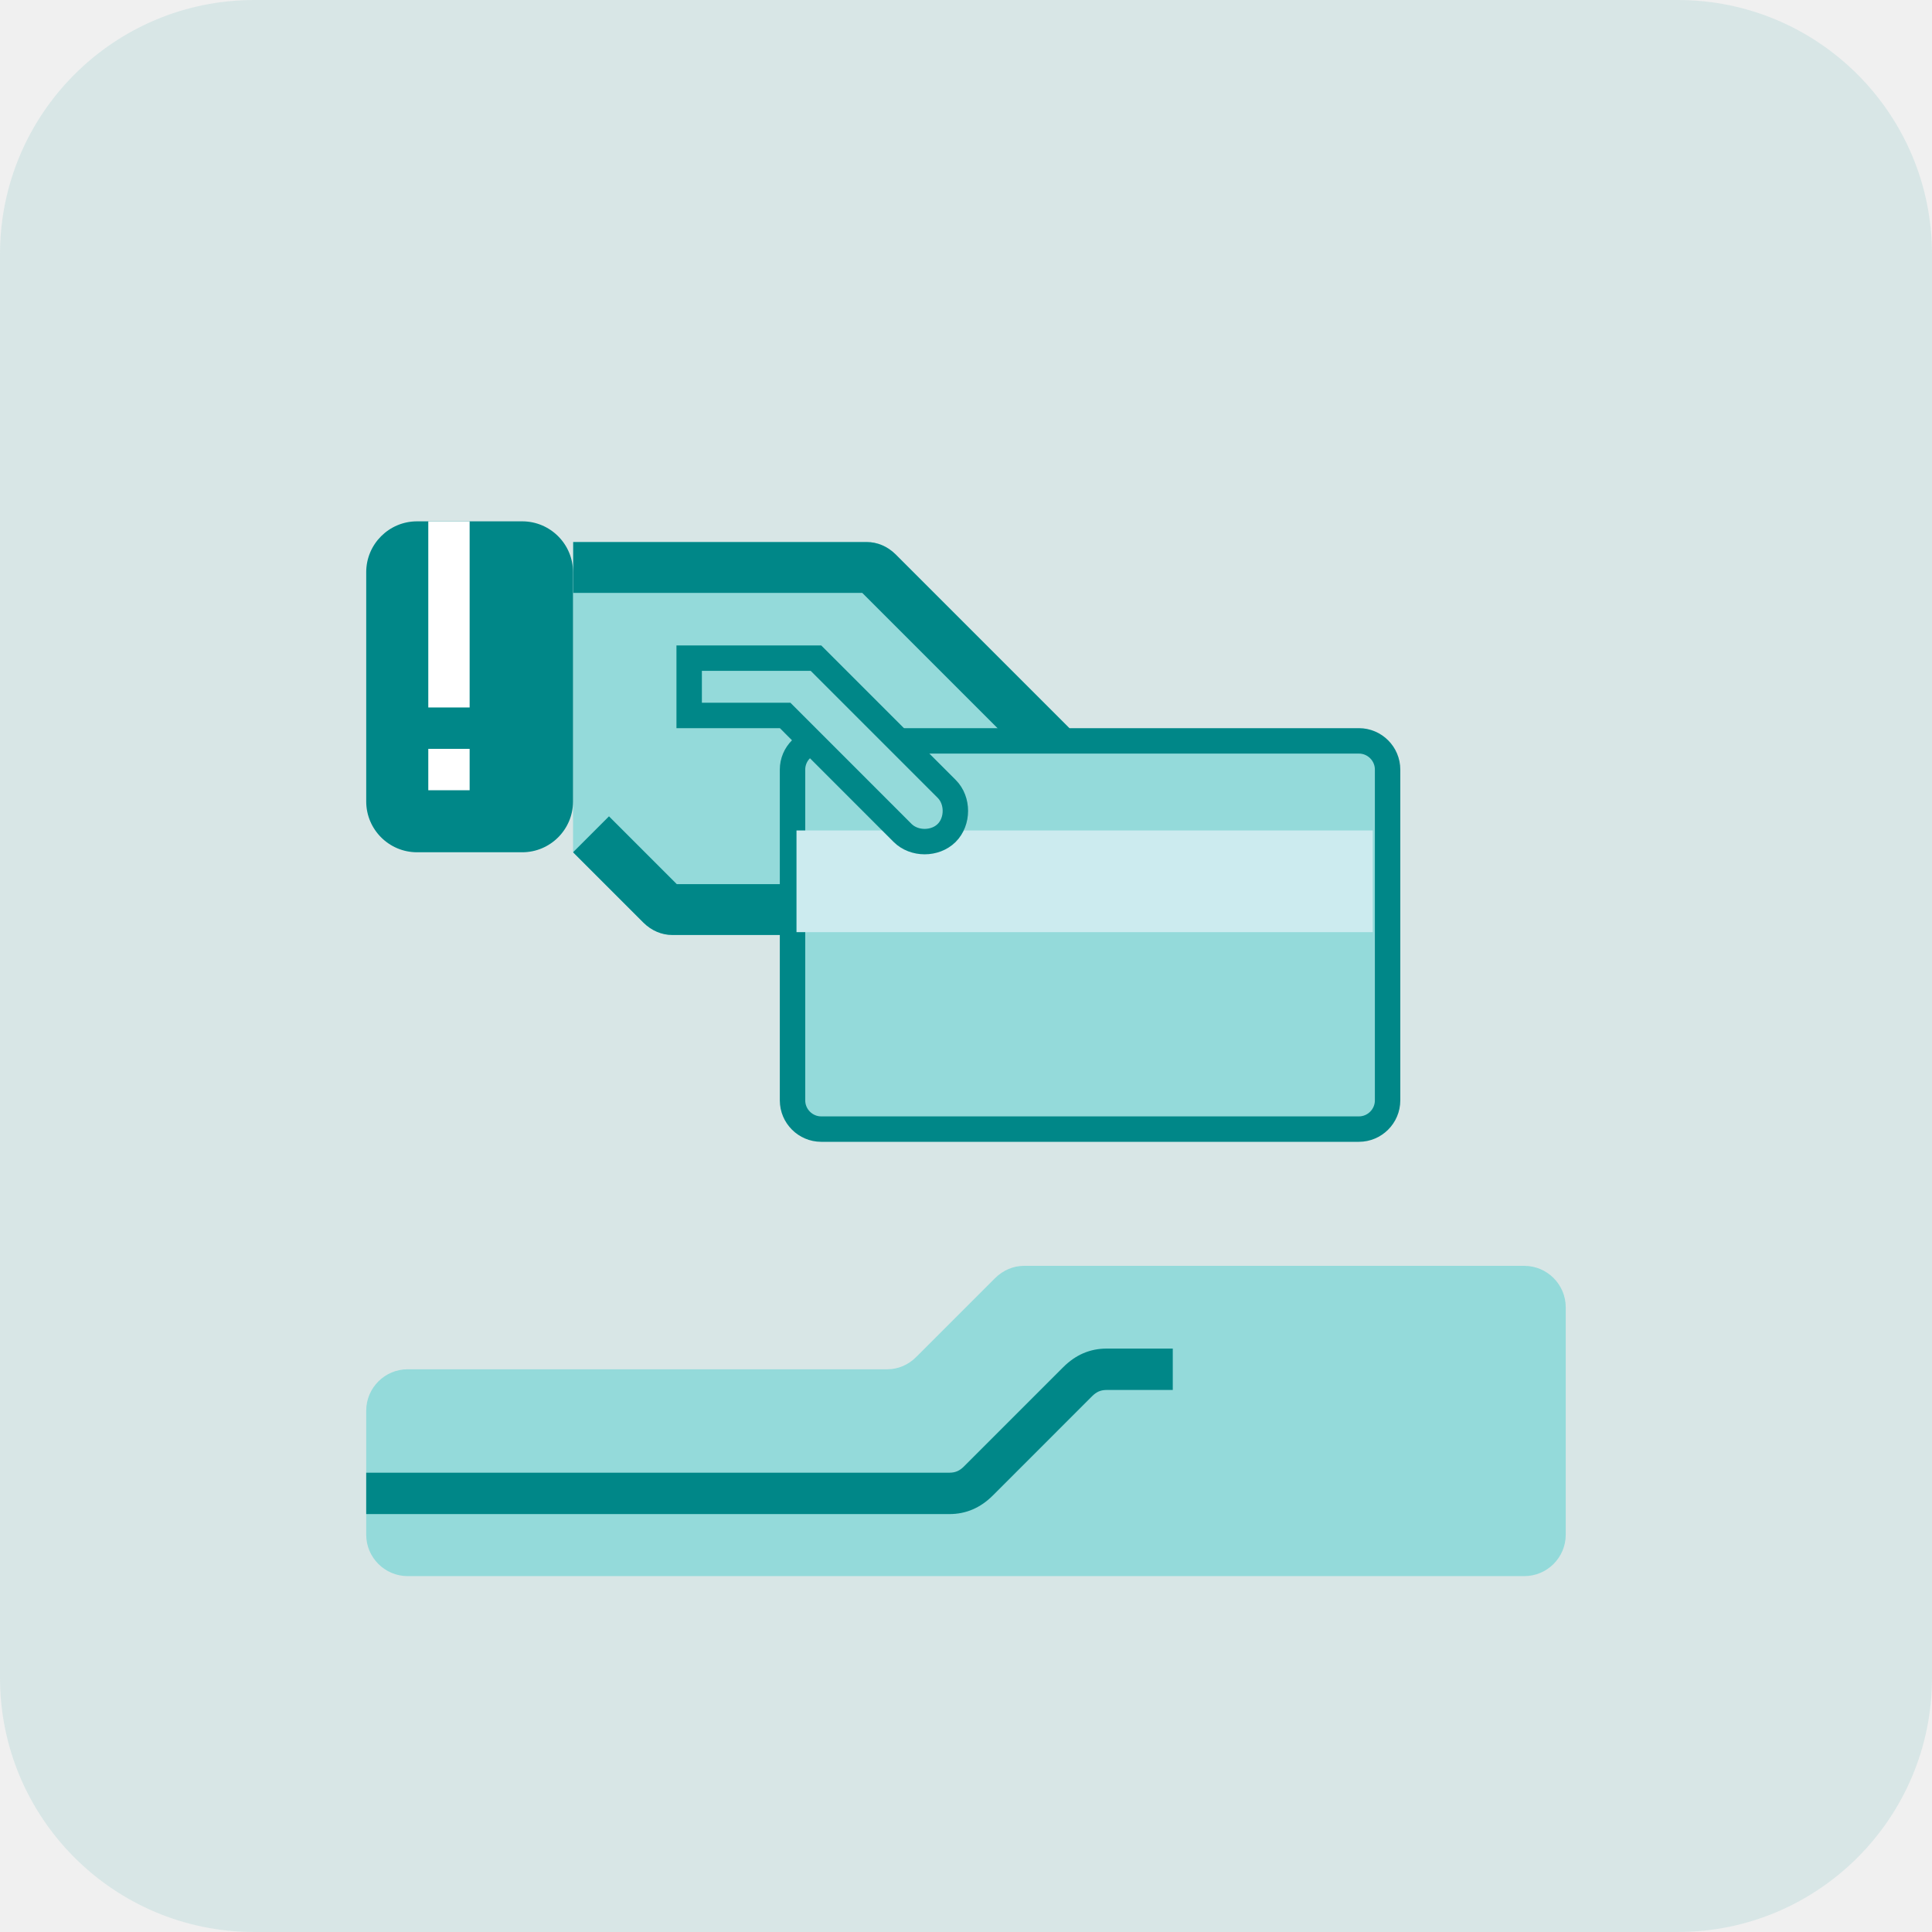
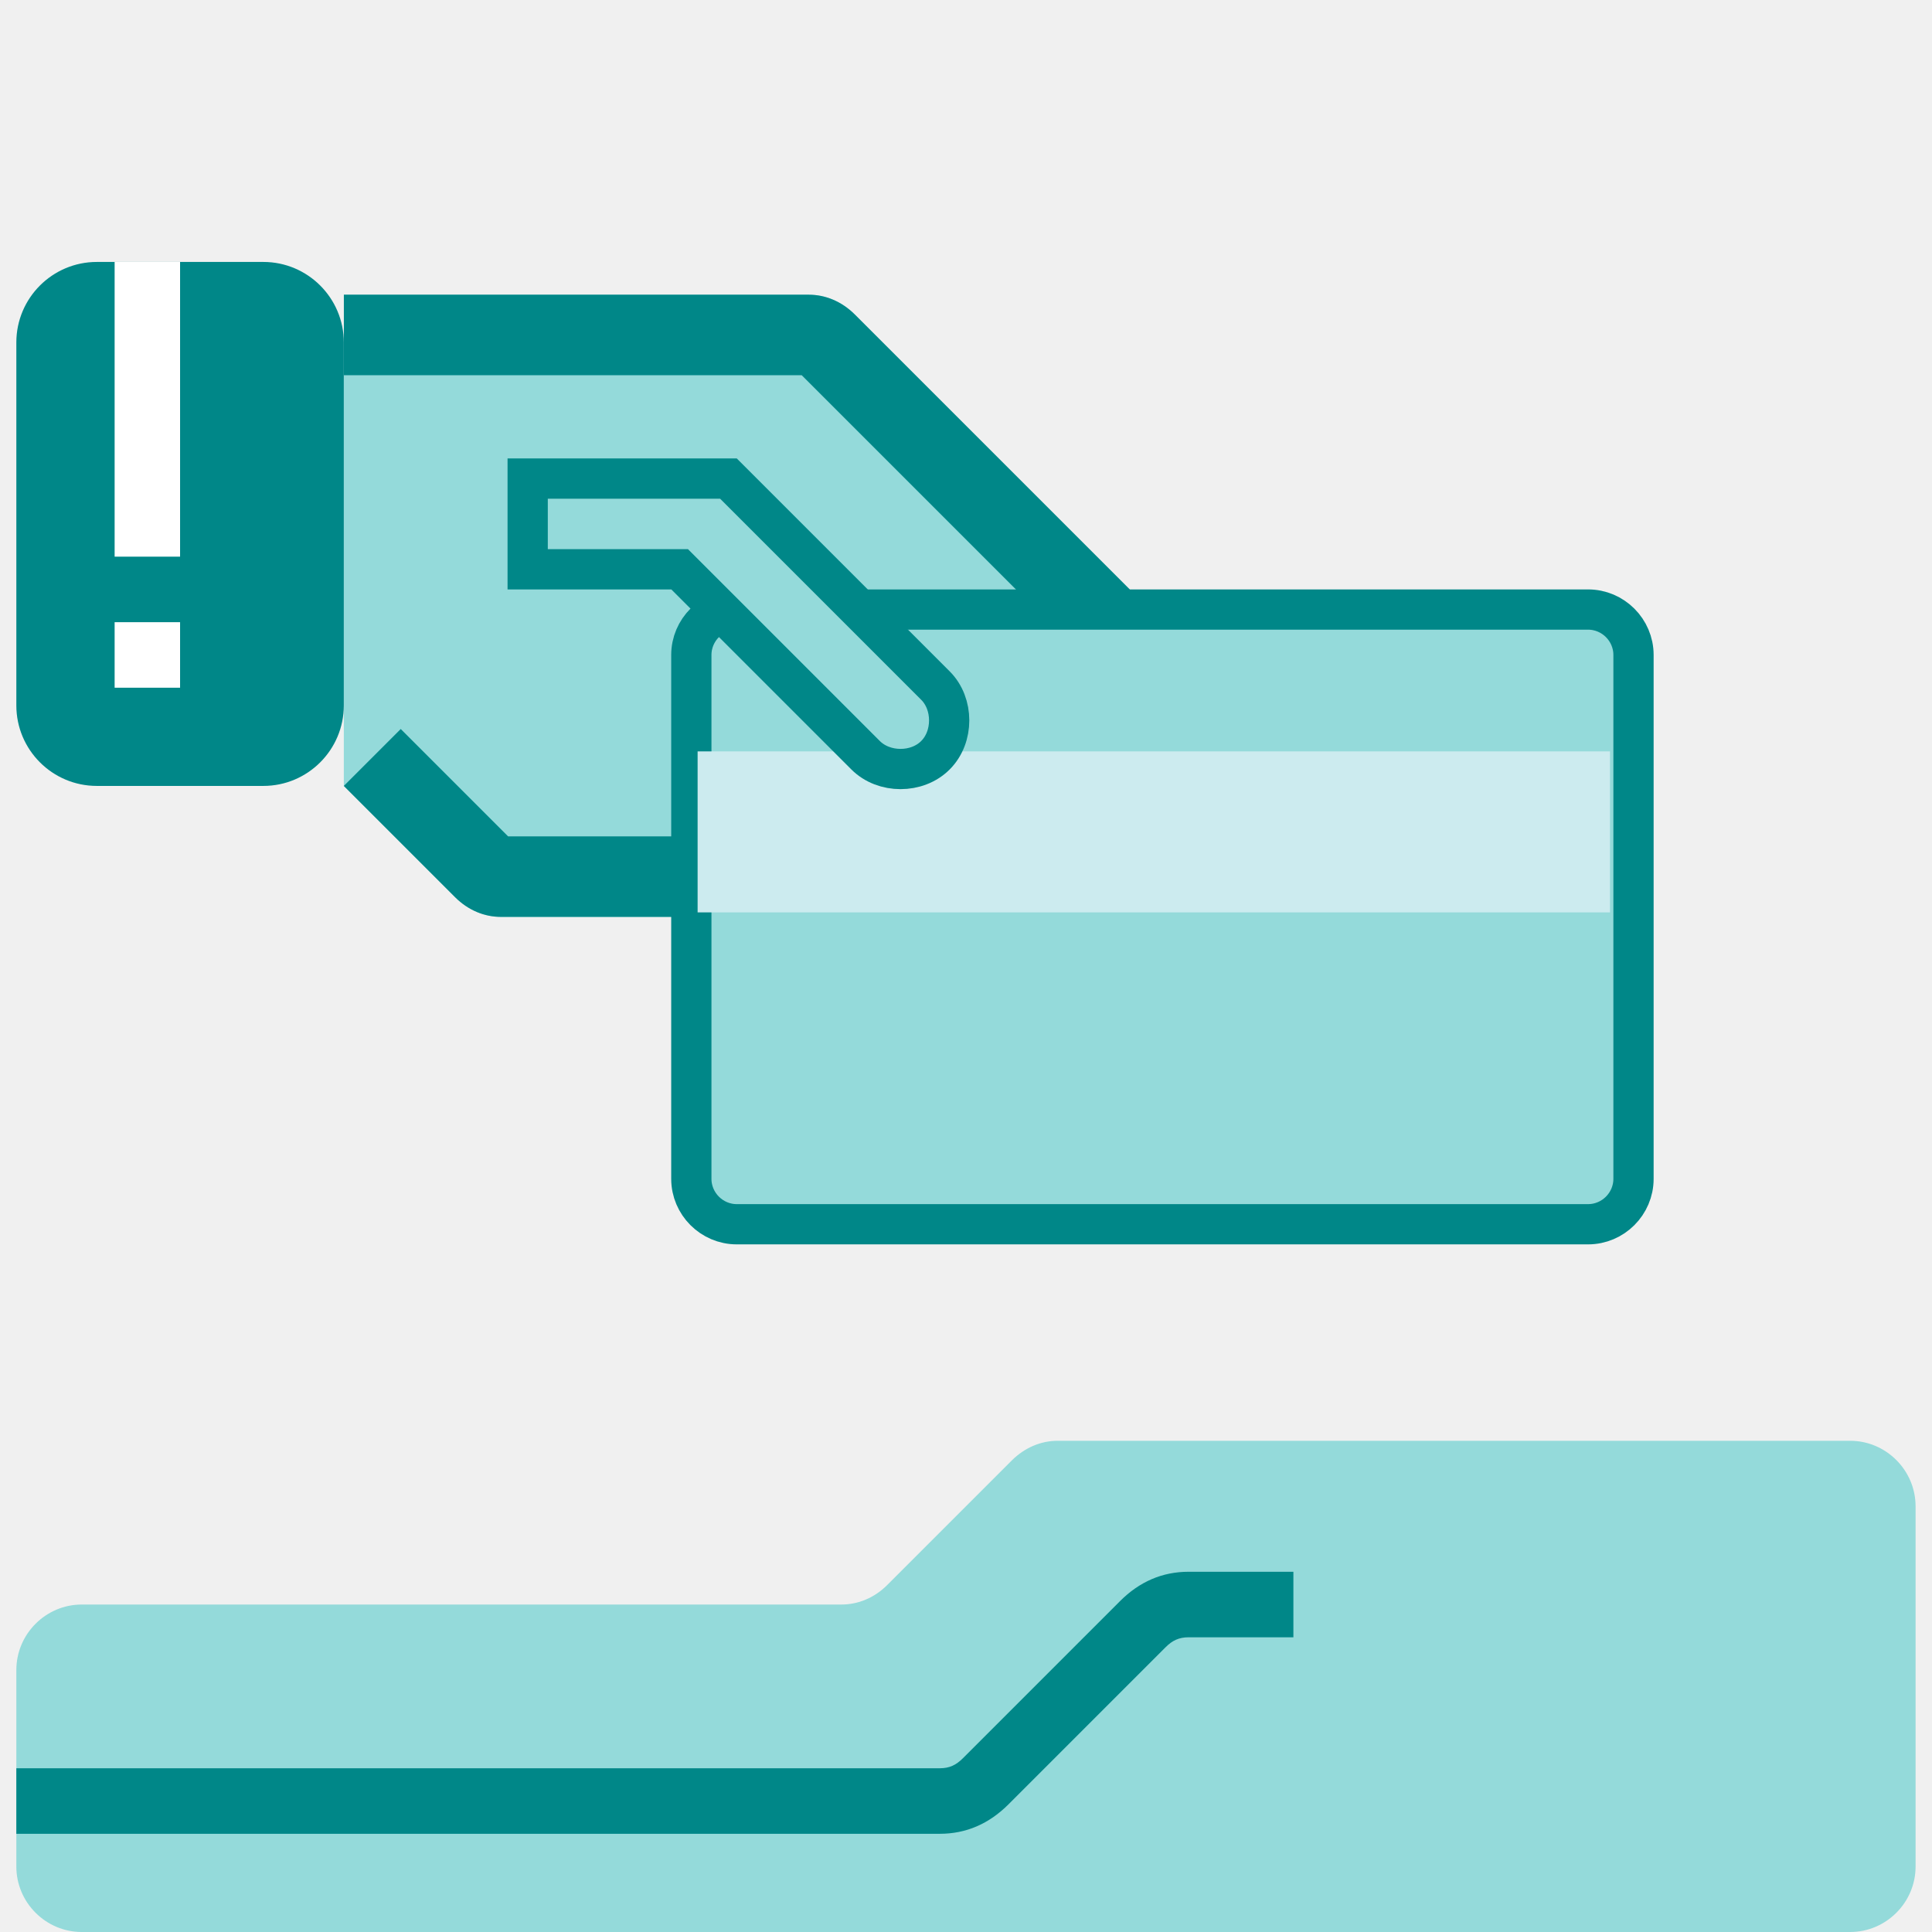
- <svg xmlns="http://www.w3.org/2000/svg" width="38" height="38" viewBox="0 0 38 38" fill="none">
-   <rect width="38" height="38" rx="5" fill="#029394" fill-opacity="0.1" />
-   <g clip-path="url(#clip0_3706_1802)">
-     <mask id="path-2-inside-1_3706_1802" fill="white">
-       <path d="M11.271 10.661H17.047C17.251 10.661 17.454 10.743 17.617 10.905L21.034 14.322V18.39H13.223C13.02 18.39 12.817 18.308 12.654 18.146L11.271 16.763" />
+ <svg xmlns="http://www.w3.org/2000/svg" width="24" height="24" viewBox="0 0 24 24" fill="none">
+   <mask id="mask0_40007837_9468" style="mask-type:luminance" maskUnits="userSpaceOnUse" x="0" y="0" width="24" height="24">
+     <path d="M24 0H0V24H24V0Z" fill="white" />
+   </mask>
+   <g mask="url(#mask0_40007837_9468)">
+     <path d="M4.271 3.661H10.047C10.251 3.661 10.454 3.743 10.617 3.905L14.034 7.322V11.39H6.223C6.02 11.39 5.817 11.309 5.654 11.146L4.271 9.763" fill="#94DADA" />
+     <mask id="mask1_40007837_9468" style="mask-type:luminance" maskUnits="userSpaceOnUse" x="4" y="3" width="11" height="9">
+       <path d="M4.271 3.661H10.047C10.251 3.661 10.454 3.743 10.617 3.905L14.034 7.322V11.39H6.223C6.02 11.39 5.817 11.309 5.654 11.146L4.271 9.763" fill="white" />
    </mask>
-     <path d="M11.271 10.661H17.047C17.251 10.661 17.454 10.743 17.617 10.905L21.034 14.322V18.39H13.223C13.02 18.39 12.817 18.308 12.654 18.146L11.271 16.763" fill="#94DADA" />
-     <path d="M17.617 10.905L18.324 10.198L17.617 10.905ZM21.034 14.322H22.034V13.908L21.741 13.615L21.034 14.322ZM21.034 18.39V19.39H22.034V18.39H21.034ZM12.654 18.146L11.947 18.853H11.947L12.654 18.146ZM11.271 11.661H17.047V9.661H11.271V11.661ZM17.047 11.661C17.015 11.661 16.985 11.655 16.959 11.644C16.933 11.633 16.917 11.62 16.91 11.612L18.324 10.198C17.98 9.854 17.524 9.661 17.047 9.661V11.661ZM16.91 11.612L20.327 15.029L21.741 13.615L18.324 10.198L16.91 11.612ZM20.034 14.322V18.39H22.034V14.322H20.034ZM21.034 17.39H13.223V19.39H21.034V17.39ZM13.223 17.39C13.256 17.39 13.286 17.397 13.312 17.407C13.337 17.418 13.354 17.431 13.361 17.439L11.947 18.853C12.291 19.197 12.746 19.39 13.223 19.39V17.39ZM13.361 17.439L11.978 16.056L10.564 17.47L11.947 18.853L13.361 17.439Z" fill="#008788" mask="url(#path-2-inside-1_3706_1802)" />
-     <path d="M29.983 31H8.016C7.569 31 7.203 30.634 7.203 30.187V27.746C7.203 27.298 7.569 26.932 8.016 26.932H17.454C17.657 26.932 17.861 26.851 18.023 26.688L19.569 25.142C19.732 24.98 19.935 24.898 20.138 24.898H29.983C30.43 24.898 30.796 25.265 30.796 25.712V30.187C30.796 30.634 30.43 31 29.983 31Z" fill="#94DADA" />
-     <path d="M7.203 11.254C7.203 10.702 7.651 10.254 8.203 10.254H10.271C10.823 10.254 11.271 10.702 11.271 11.254V15.763C11.271 16.315 10.823 16.763 10.271 16.763H8.203C7.651 16.763 7.203 16.315 7.203 15.763V11.254Z" fill="#008788" />
-     <path d="M16.152 14.572H26.728C27.038 14.572 27.292 14.826 27.292 15.136V21.644C27.292 21.954 27.038 22.208 26.728 22.208H16.152C15.842 22.208 15.588 21.954 15.588 21.644V15.136C15.588 14.826 15.842 14.572 16.152 14.572Z" fill="#94DADA" stroke="#008788" stroke-width="0.5" />
-     <path d="M8.424 10.254H9.237V13.915H8.424V10.254Z" fill="white" />
-     <path d="M8.424 14.729H9.237V15.543H8.424V14.729Z" fill="white" />
-     <path d="M15.666 16.334H27V18.334H15.666V16.334Z" fill="#CCEBEF" />
-     <path d="M18.674 29.78H7.203V28.966H18.674C18.796 28.966 18.878 28.925 18.959 28.844L20.911 26.892C21.155 26.647 21.44 26.525 21.765 26.525H23.067V27.339H21.765C21.644 27.339 21.562 27.38 21.481 27.461L19.528 29.414C19.284 29.658 19 29.78 18.674 29.78Z" fill="#008788" />
-     <path d="M15.516 14.145L15.443 14.072H15.339H13.555V12.945H16.049L18.62 15.516C18.848 15.743 18.848 16.155 18.62 16.383C18.392 16.61 17.981 16.61 17.753 16.383L15.516 14.145Z" fill="#94DADA" stroke="#008788" stroke-width="0.5" />
+     <g mask="url(#mask1_40007837_9468)">
+       <path d="M14.034 7.322H15.034V6.908L14.741 6.615L14.034 7.322ZM14.034 11.39V12.39H15.034V11.39H14.034ZM4.271 4.661H10.047V2.661H4.271V4.661ZM10.047 4.661C10.015 4.661 9.985 4.654 9.959 4.644C9.933 4.633 9.917 4.62 9.91 4.612L11.324 3.198C10.98 2.854 10.525 2.661 10.047 2.661V4.661ZM9.91 4.612L13.327 8.029L14.741 6.615L11.324 3.198L9.91 4.612ZM13.034 7.322V11.39H15.034V7.322H13.034ZM14.034 10.39H6.224V12.39H14.034V10.39ZM6.224 10.39C6.256 10.39 6.286 10.397 6.312 10.407C6.337 10.418 6.354 10.431 6.361 10.439L4.947 11.853C5.291 12.197 5.746 12.39 6.224 12.39V10.39ZM6.361 10.439L4.978 9.056L3.564 10.47L4.947 11.853L6.361 10.439Z" fill="#008788" />
+     </g>
+     <path d="M22.983 24H1.016C0.569 24 0.203 23.634 0.203 23.187V20.746C0.203 20.298 0.569 19.932 1.016 19.932H10.454C10.657 19.932 10.861 19.851 11.023 19.688L12.569 18.142C12.732 17.98 12.935 17.898 13.138 17.898H22.983C23.43 17.898 23.796 18.265 23.796 18.712V23.187C23.796 23.634 23.43 24 22.983 24Z" fill="#94DADA" />
+     <path d="M0.203 4.254C0.203 3.702 0.651 3.254 1.203 3.254H3.271C3.823 3.254 4.271 3.702 4.271 4.254V8.763C4.271 9.315 3.823 9.763 3.271 9.763H1.203C0.651 9.763 0.203 9.315 0.203 8.763V4.254Z" fill="#008788" />
+     <path d="M9.152 7.572H19.728C20.038 7.572 20.292 7.826 20.292 8.136V14.644C20.292 14.954 20.038 15.208 19.728 15.208H9.152C8.842 15.208 8.588 14.954 8.588 14.644V8.136C8.588 7.826 8.842 7.572 9.152 7.572Z" fill="#94DADA" stroke="#008788" stroke-width="0.5" />
+     <path d="M1.424 3.254H2.237V6.915H1.424V3.254Z" fill="white" />
+     <path d="M1.424 7.729H2.237V8.543H1.424V7.729Z" fill="white" />
+     <path d="M8.666 9.334H20V11.334H8.666V9.334Z" fill="#CCEBEF" />
+     <path d="M11.674 22.78H0.203V21.966H11.674C11.796 21.966 11.877 21.925 11.959 21.844L13.911 19.892C14.155 19.647 14.44 19.525 14.765 19.525H16.067V20.339H14.765C14.644 20.339 14.562 20.38 14.481 20.461L12.528 22.414C12.284 22.658 11.999 22.78 11.674 22.78Z" fill="#008788" />
+     <path d="M8.516 7.145L8.443 7.072H8.339H6.555V5.945H9.049L11.62 8.516C11.848 8.743 11.848 9.155 11.62 9.382C11.393 9.61 10.981 9.61 10.753 9.382L8.516 7.145Z" fill="#94DADA" stroke="#008788" stroke-width="0.5" />
  </g>
-   <defs>
-     <clipPath id="clip0_3706_1802">
-       <rect width="24" height="24" fill="white" transform="translate(7 7)" />
-     </clipPath>
-   </defs>
</svg>
